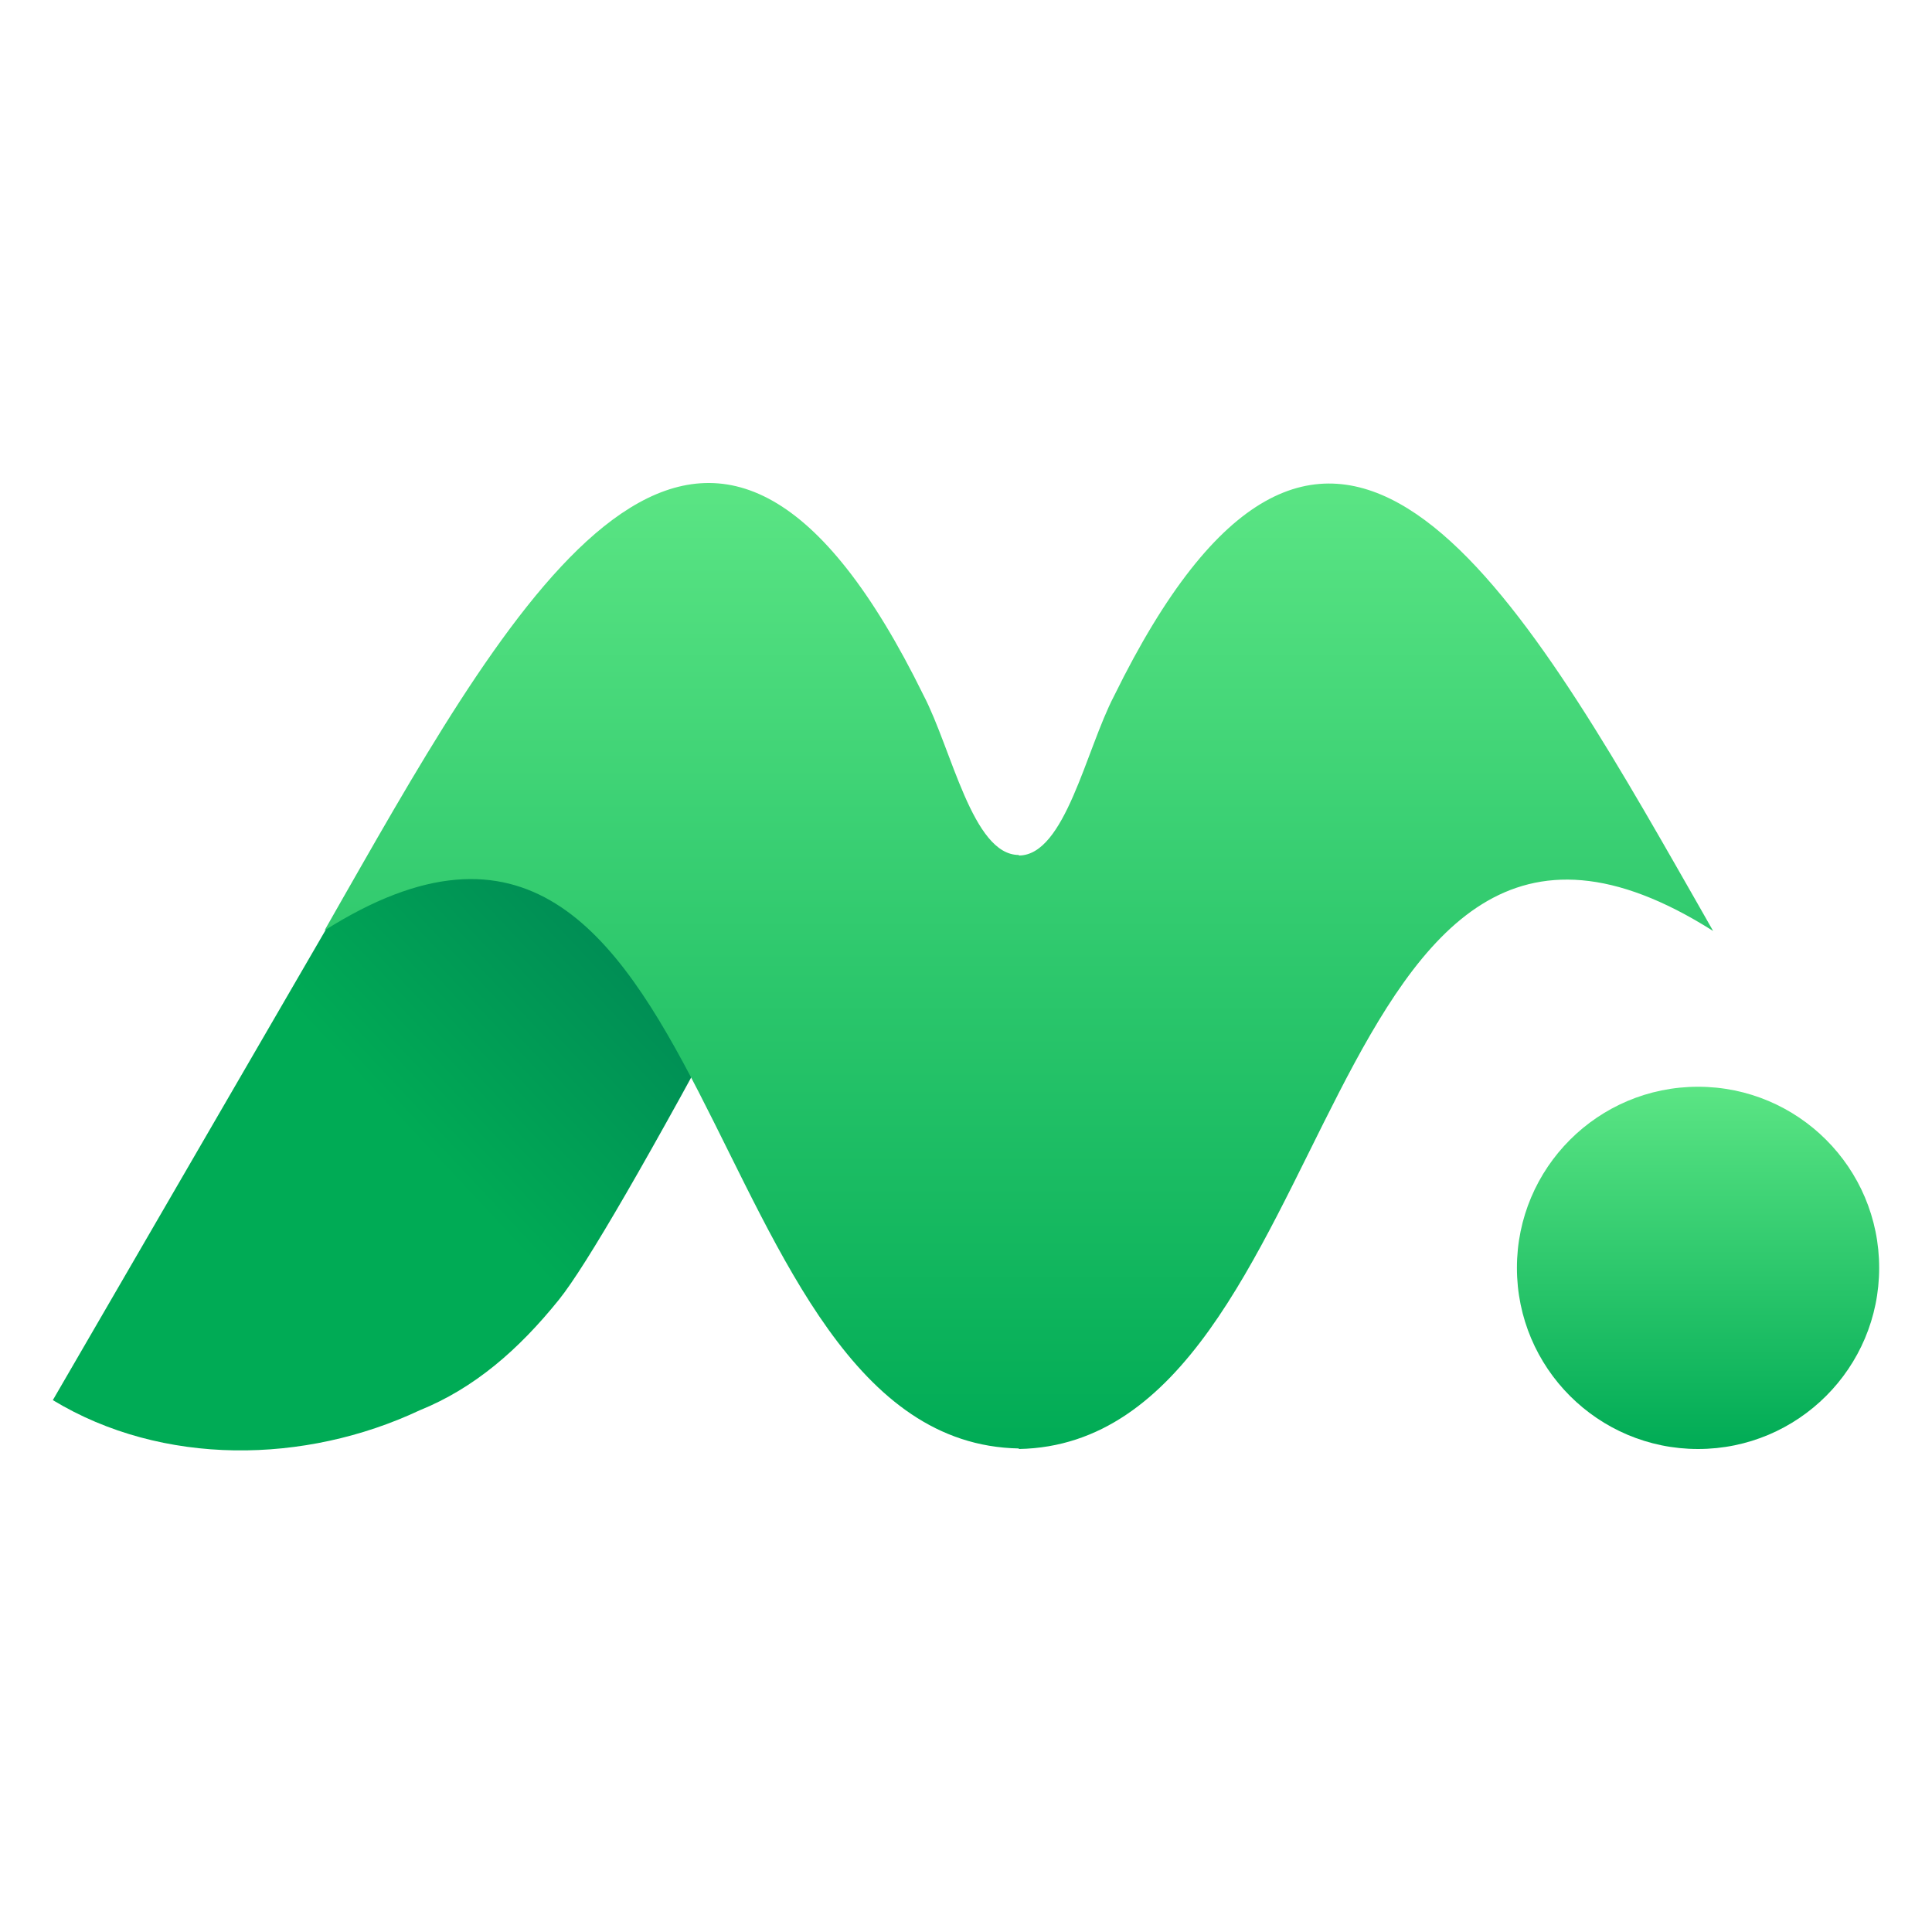
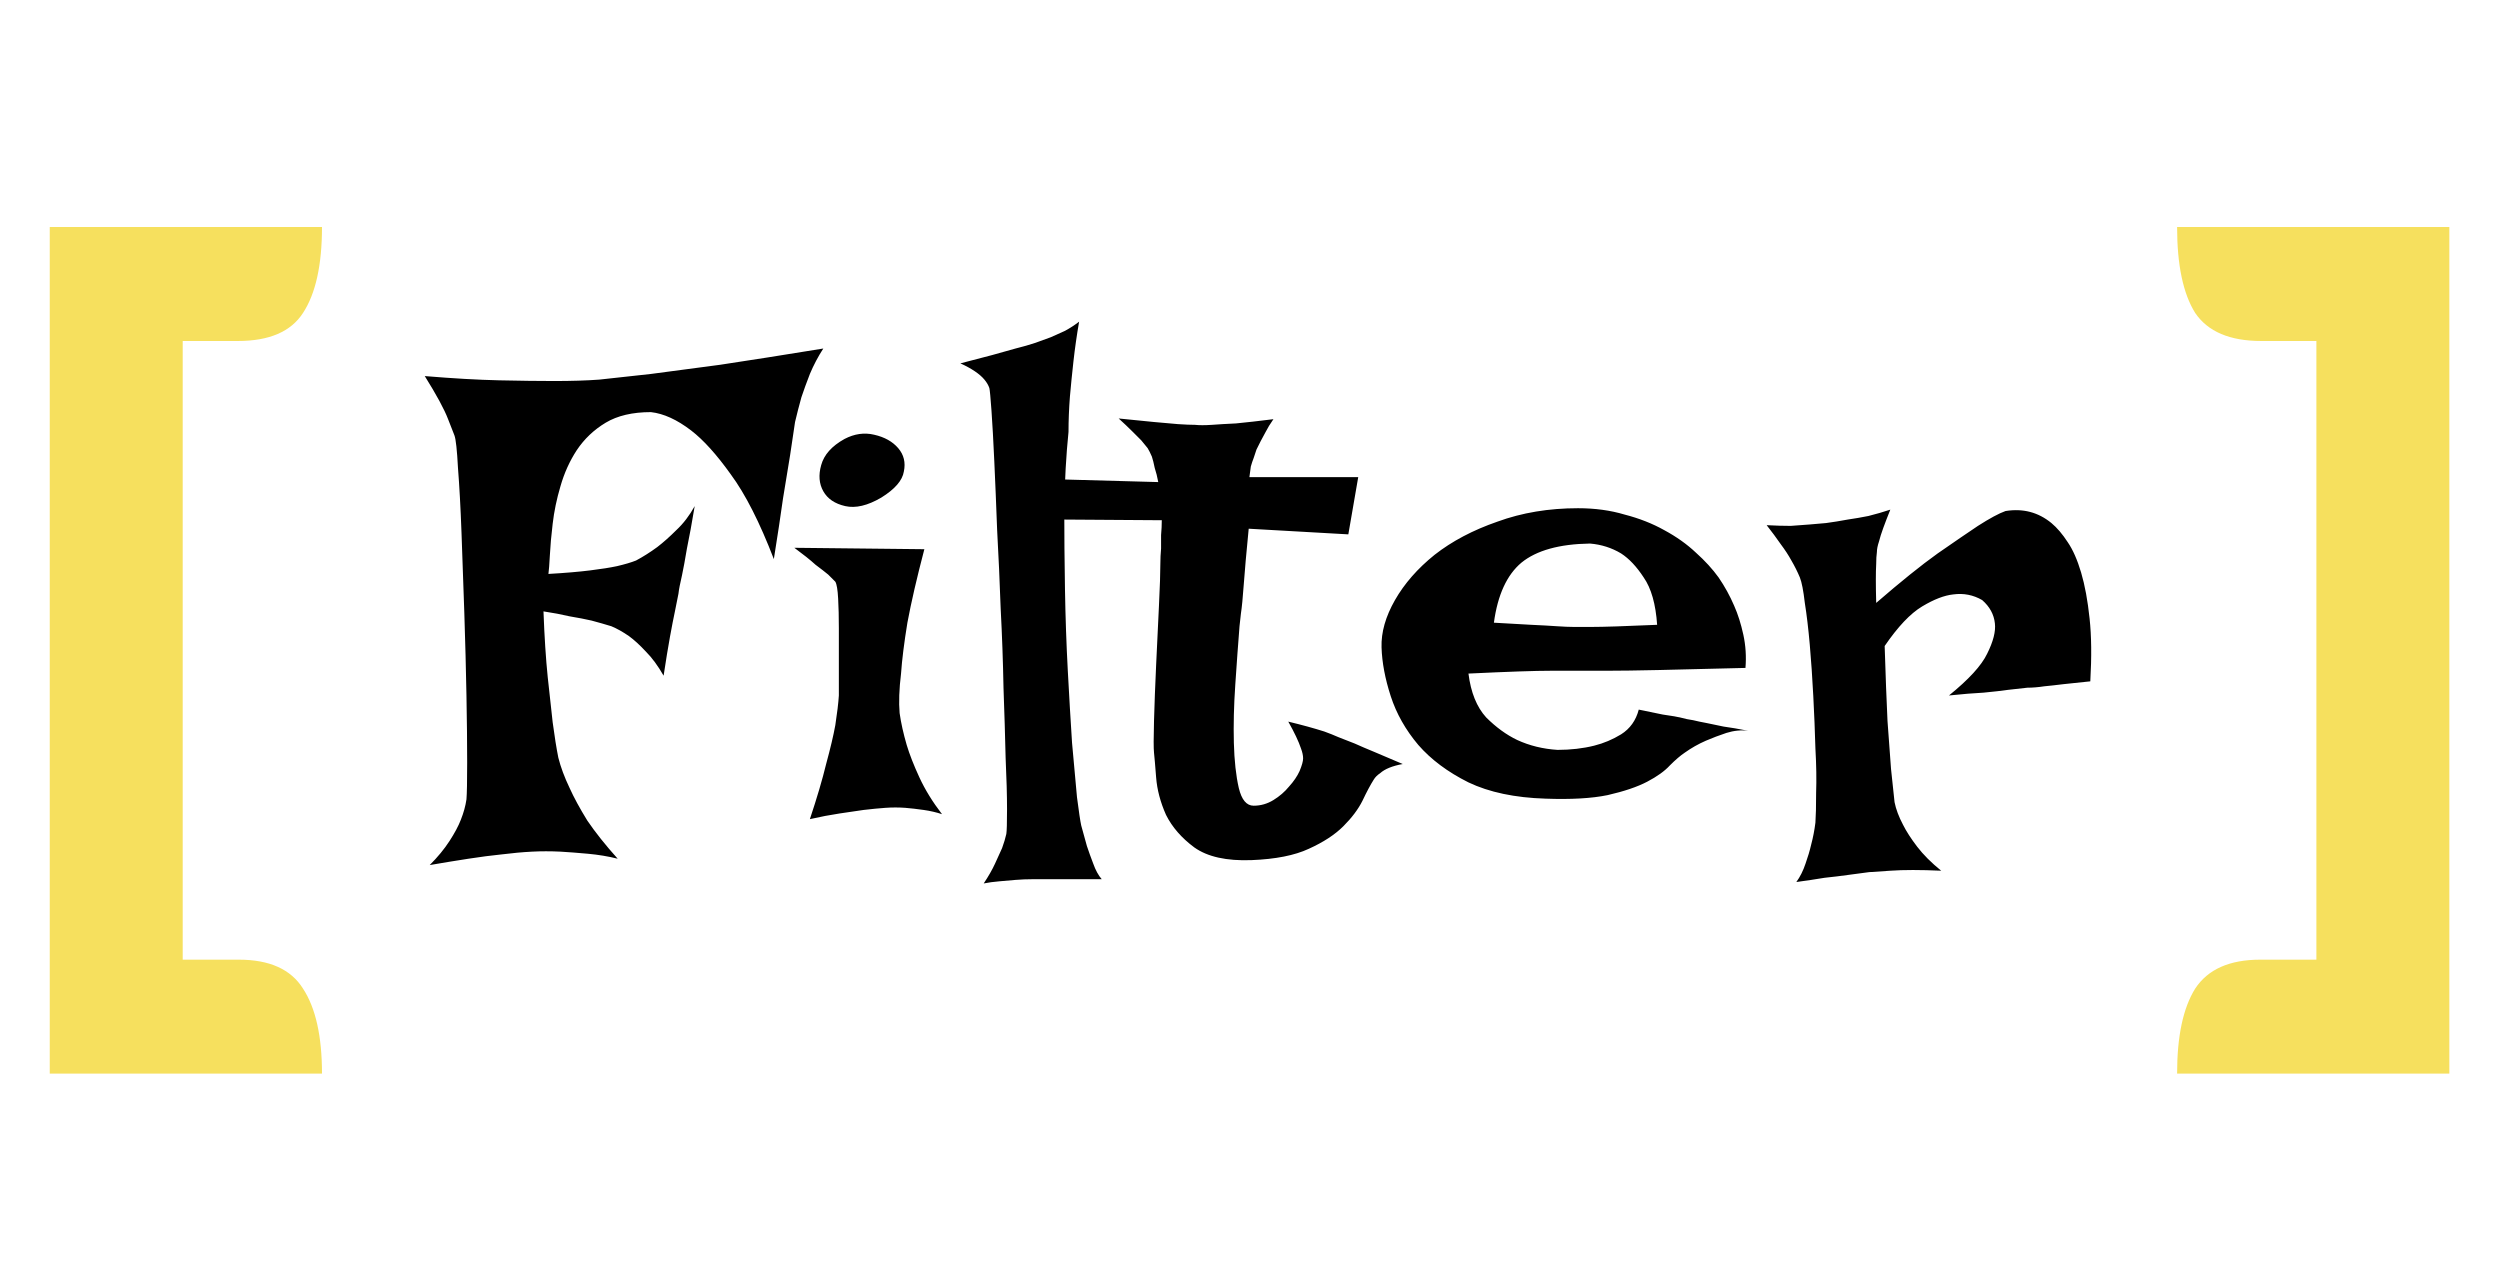
- <svg xmlns="http://www.w3.org/2000/svg" height="512" viewBox="0 0 512 512" width="512">
-   <linearGradient id="a" x1="100%" x2="50%" y1="5.663%" y2="50%">
-     <stop offset="0" stop-color="#007b55" />
-     <stop offset="1" stop-color="#00ab55" />
-   </linearGradient>
-   <linearGradient id="b" x1="50%" x2="50%" y1="0%" y2="100%">
-     <stop offset="0" stop-color="#5be584" />
-     <stop offset="1" stop-color="#00ab55" />
-   </linearGradient>
-   <g fill="none" fill-rule="evenodd" transform="translate(14 128)">
-     <path d="m92.807 83.107c44.289 22.889 46.308 23.935 46.401 23.98.012.009.642.333 44.793 23.153-26.072 48.54-42.693 77.266-49.868 86.179-10.759 13.37-22.495 23.493-36.93 29.334-30.346 14.262-68.07 14.929-97.202-2.704z" fill="url(#a)" />
-     <g fill="url(#b)">
-       <path d="m430.31 101.726c-46.271-80.956-94.1-157.228-149.043-45.344-7.516 14.383-12.995 42.337-25.267 42.337v-.142c-12.272 0-17.749-27.953-25.265-42.337-54.945-111.885-102.774-35.612-149.045 45.344-3.482 6.105-6.827 11.932-9.69 16.996 106.038-67.127 97.11 135.666 184 137.278v.142c86.891-1.611 77.962-204.405 184-137.28-2.861-5.062-6.206-10.889-9.69-16.994" />
-       <path d="m436 256c26.509 0 48-21.491 48-48s-21.491-48-48-48-48 21.491-48 48 21.491 48 48 48" />
-     </g>
-   </g>
+ <svg xmlns="http://www.w3.org/2000/svg" width="1382" height="709" viewBox="0 0 1382 709" fill="none">
+   <path d="M27.5 125.5H178C178 146.5 174.5 162.333 167.5 173C160.833 183.333 148.833 188.5 131.5 188.5H101V530.5H132C149 530.5 160.833 535.833 167.5 546.5C174.5 557.167 178 572.833 178 593.5H27.5V125.5Z" fill="#F6E05E" />
+   <path d="M234.812 207.896C250.438 209.198 264.109 209.979 275.828 210.24C287.807 210.5 297.964 210.63 306.297 210.63C315.932 210.63 324.266 210.37 331.297 209.849C338.589 209.068 348.094 208.026 359.812 206.724C369.708 205.422 382.469 203.729 398.094 201.646C413.719 199.302 432.729 196.307 455.125 192.661C452.26 197.089 449.786 201.776 447.703 206.724C445.88 211.411 444.318 215.708 443.016 219.615C441.714 224.302 440.542 228.859 439.5 233.286C438.719 238.234 437.807 244.354 436.766 251.646C435.724 257.896 434.422 265.839 432.859 275.474C431.557 284.849 429.865 296.047 427.781 309.068C419.969 288.755 412.026 273.13 403.953 262.193C396.141 251.255 388.849 243.182 382.078 237.974C374.266 231.984 366.844 228.599 359.812 227.818C349.656 227.818 341.323 229.771 334.812 233.677C328.302 237.583 322.964 242.661 318.797 248.911C314.891 254.901 311.896 261.542 309.812 268.833C307.729 275.865 306.297 282.766 305.516 289.536C304.734 296.047 304.214 301.906 303.953 307.115C303.693 312.063 303.432 315.448 303.172 317.271C312.286 316.75 319.969 316.099 326.219 315.318C332.469 314.536 337.417 313.755 341.062 312.974C345.49 311.932 349.005 310.891 351.609 309.849C355.516 307.766 359.422 305.292 363.328 302.427C366.714 299.823 370.229 296.698 373.875 293.052C377.781 289.406 381.167 284.979 384.031 279.771C382.469 289.146 381.036 296.958 379.734 303.208C378.693 309.458 377.781 314.406 377 318.052C375.958 322.479 375.307 325.865 375.047 328.208C374.526 330.552 373.875 333.807 373.094 337.974C372.312 341.62 371.401 346.307 370.359 352.036C369.318 357.766 368.146 364.927 366.844 373.521C363.719 368.052 360.464 363.625 357.078 360.24C353.693 356.594 350.568 353.729 347.703 351.646C344.318 349.302 341.062 347.479 337.938 346.177C334.552 345.135 330.906 344.094 327 343.052C323.615 342.271 319.578 341.49 314.891 340.708C310.464 339.667 305.646 338.755 300.438 337.974C300.958 352.036 301.74 364.146 302.781 374.302C303.823 384.198 304.734 392.531 305.516 399.302C306.557 407.115 307.599 413.625 308.641 418.833C309.943 424.042 312.026 429.641 314.891 435.63C317.234 440.839 320.49 446.828 324.656 453.599C329.083 460.109 334.682 467.141 341.453 474.693C336.245 473.391 330.776 472.479 325.047 471.958C319.318 471.438 314.24 471.047 309.812 470.786C304.344 470.526 299.135 470.526 294.188 470.786C288.979 471.047 283.25 471.568 277 472.349C271.792 472.87 265.802 473.651 259.031 474.693C252.26 475.734 245.099 476.906 237.547 478.208C241.974 473.781 245.62 469.354 248.484 464.927C251.349 460.5 253.432 456.594 254.734 453.208C256.297 449.302 257.339 445.526 257.859 441.88C258.12 438.755 258.25 431.984 258.25 421.568C258.25 410.891 258.12 398.521 257.859 384.458C257.599 370.135 257.208 355.031 256.688 339.146C256.167 323.26 255.646 308.417 255.125 294.615C254.604 280.552 253.953 268.573 253.172 258.677C252.651 248.781 252 242.792 251.219 240.708C250.177 238.104 249.005 235.109 247.703 231.724C245.62 226.255 241.323 218.313 234.812 207.896ZM439.109 302.818L510.984 303.599C506.818 319.484 503.693 333.026 501.609 344.224C499.786 355.422 498.615 364.797 498.094 372.349C497.052 380.943 496.792 388.234 497.312 394.224C498.094 399.693 499.396 405.552 501.219 411.802C502.781 417.01 505.125 423 508.25 429.771C511.375 436.542 515.542 443.313 520.75 450.083C517.625 449.042 514.24 448.26 510.594 447.74C506.948 447.219 503.562 446.828 500.438 446.568C496.792 446.307 493.146 446.307 489.5 446.568C485.854 446.828 481.818 447.219 477.391 447.74C473.745 448.26 469.318 448.911 464.109 449.693C458.901 450.474 453.432 451.516 447.703 452.818C451.609 441.099 454.604 430.943 456.688 422.349C459.031 413.755 460.724 406.594 461.766 400.865C462.807 394.094 463.458 388.625 463.719 384.458C463.719 379.25 463.719 373.391 463.719 366.88C463.719 360.109 463.719 353.599 463.719 347.349C463.719 341.099 463.589 335.63 463.328 330.943C463.068 325.995 462.547 322.87 461.766 321.568L457.859 317.661C456.297 316.359 453.953 314.536 450.828 312.193C447.964 309.589 444.057 306.464 439.109 302.818ZM466.844 242.661C472.312 239.797 477.781 239.016 483.25 240.318C488.979 241.62 493.406 244.094 496.531 247.74C499.656 251.385 500.698 255.682 499.656 260.63C498.875 265.578 494.708 270.396 487.156 275.083C479.604 279.51 472.964 281.073 467.234 279.771C461.505 278.469 457.469 275.734 455.125 271.568C452.781 267.401 452.391 262.583 453.953 257.115C455.516 251.385 459.812 246.568 466.844 242.661ZM543.797 488.365C546.401 484.458 548.484 480.813 550.047 477.427C551.609 474.042 552.911 471.177 553.953 468.833C554.995 465.969 555.776 463.365 556.297 461.021C556.557 459.458 556.688 454.901 556.688 447.349C556.688 439.797 556.427 430.292 555.906 418.833C555.646 407.375 555.255 394.484 554.734 380.161C554.474 365.839 553.953 351.255 553.172 336.411C552.651 321.568 552 307.115 551.219 293.052C550.698 278.99 550.177 266.359 549.656 255.161C549.135 243.703 548.615 234.328 548.094 227.036C547.573 219.745 547.182 215.578 546.922 214.536C546.401 212.974 545.49 211.411 544.188 209.849C541.583 206.724 537.156 203.729 530.906 200.865C544.188 197.479 554.344 194.745 561.375 192.661C565.542 191.62 569.188 190.578 572.312 189.536C575.177 188.495 578.042 187.453 580.906 186.411C583.25 185.37 585.854 184.198 588.719 182.896C591.583 181.333 594.188 179.641 596.531 177.818C595.229 185.37 594.188 192.661 593.406 199.693C592.625 206.724 591.974 213.234 591.453 219.224C590.932 225.995 590.672 232.505 590.672 238.755C589.37 251.516 588.589 265.448 588.328 280.552C588.328 295.396 588.458 310.5 588.719 325.865C588.979 341.229 589.5 356.203 590.281 370.786C591.062 385.37 591.844 398.651 592.625 410.63C593.667 422.349 594.578 432.375 595.359 440.708C596.401 448.781 597.182 453.99 597.703 456.333C598.745 460.24 599.786 464.016 600.828 467.661C601.87 470.786 603.042 474.042 604.344 477.427C605.646 481.073 607.208 483.938 609.031 486.021H571.141C567.755 486.021 564.5 486.151 561.375 486.411C558.51 486.672 555.516 486.932 552.391 487.193C549.266 487.453 546.401 487.844 543.797 488.365ZM618.406 231.333C626.219 232.115 632.729 232.766 637.938 233.286C643.406 233.807 647.833 234.198 651.219 234.458C655.125 234.719 658.25 234.849 660.594 234.849C662.938 235.109 666.062 235.109 669.969 234.849C673.354 234.589 677.781 234.328 683.25 234.068C688.719 233.547 695.62 232.766 703.953 231.724C702.13 234.328 700.698 236.672 699.656 238.755C698.615 240.578 697.703 242.271 696.922 243.833L694.578 248.521C694.057 250.083 693.536 251.646 693.016 253.208C692.495 254.51 691.974 256.073 691.453 257.896C691.193 259.719 690.932 261.672 690.672 263.755H750.828L745.359 295.396L690.281 292.271C688.979 305.552 688.068 315.839 687.547 323.13C687.026 330.422 686.505 335.76 685.984 339.146L685.203 346.177C684.422 356.073 683.641 366.88 682.859 378.599C682.078 390.057 681.818 400.734 682.078 410.63C682.339 420.526 683.25 428.859 684.812 435.63C686.375 442.141 689.109 445.396 693.016 445.396C696.922 445.396 700.568 444.354 703.953 442.271C707.339 440.188 710.203 437.714 712.547 434.849C715.151 431.984 717.104 429.12 718.406 426.255C719.708 423.13 720.359 420.786 720.359 419.224C720.359 417.661 719.969 415.839 719.188 413.755C717.885 409.849 715.542 404.901 712.156 398.911C719.708 400.734 726.349 402.557 732.078 404.38C734.943 405.422 737.547 406.464 739.891 407.505C742.495 408.547 745.49 409.719 748.875 411.021C751.74 412.323 755.385 413.885 759.812 415.708C764.24 417.531 769.448 419.745 775.438 422.349C769.708 423.391 765.542 425.083 762.938 427.427C761.375 428.469 760.203 429.641 759.422 430.943C757.599 433.807 755.516 437.714 753.172 442.661C750.828 447.349 747.312 452.036 742.625 456.724C737.938 461.411 731.557 465.578 723.484 469.224C715.672 472.87 705.125 474.953 691.844 475.474C678.042 475.995 667.495 473.651 660.203 468.443C653.172 463.234 647.964 457.245 644.578 450.474C641.453 443.443 639.63 436.542 639.109 429.771C638.589 423 638.198 418.443 637.938 416.099C637.677 413.755 637.677 407.896 637.938 398.521C638.198 389.146 638.589 378.859 639.109 367.661C639.63 356.203 640.151 345.266 640.672 334.849C641.193 324.172 641.453 316.359 641.453 311.411C641.453 308.807 641.583 306.073 641.844 303.208C641.844 300.865 641.844 298.391 641.844 295.786C642.104 292.922 642.234 290.188 642.234 287.583L585.594 287.193L583.25 264.927L640.281 266.49C639.76 263.625 639.109 261.021 638.328 258.677C637.807 256.073 637.286 253.99 636.766 252.427C635.984 250.604 635.203 249.042 634.422 247.74C633.38 246.438 632.208 245.005 630.906 243.443C629.604 242.141 627.911 240.448 625.828 238.365C623.745 236.281 621.271 233.938 618.406 231.333ZM860.984 414.536C868.276 414.536 875.047 413.755 881.297 412.193C886.505 410.891 891.453 408.807 896.141 405.943C901.089 402.818 904.344 398.26 905.906 392.271C911.115 393.313 915.542 394.224 919.188 395.005C922.833 395.526 925.958 396.047 928.562 396.568C931.427 397.349 933.901 397.87 935.984 398.13C938.068 398.651 940.542 399.172 943.406 399.693C946.01 400.214 949.135 400.865 952.781 401.646C956.688 402.167 961.245 402.948 966.453 403.99C962.547 403.469 958.51 403.859 954.344 405.161C950.438 406.464 946.661 407.896 943.016 409.458C938.849 411.281 934.943 413.495 931.297 416.099C928.953 417.661 926.219 420.005 923.094 423.13C920.229 426.255 916.062 429.25 910.594 432.115C905.125 434.979 897.833 437.453 888.719 439.536C879.865 441.359 868.406 442.01 854.344 441.49C837.417 440.969 823.224 437.974 811.766 432.505C800.307 426.776 791.062 419.875 784.031 411.802C777 403.469 771.922 394.484 768.797 384.849C765.672 375.214 763.979 366.229 763.719 357.896C763.458 349.563 765.932 340.839 771.141 331.724C776.349 322.609 783.641 314.276 793.016 306.724C802.651 299.172 814.24 293.052 827.781 288.365C841.323 283.417 856.167 280.943 872.312 280.943C881.688 280.943 890.281 282.115 898.094 284.458C906.167 286.542 913.458 289.406 919.969 293.052C926.74 296.698 932.599 300.865 937.547 305.552C942.495 309.979 946.661 314.536 950.047 319.224C953.432 324.172 956.297 329.38 958.641 334.849C960.724 339.536 962.417 344.875 963.719 350.865C965.021 356.854 965.411 362.974 964.891 369.224C945.099 369.745 929.083 370.135 916.844 370.396C904.865 370.656 895.49 370.786 888.719 370.786H871.141H857.859C853.172 370.786 847.052 370.917 839.5 371.177C831.948 371.438 822.703 371.828 811.766 372.349C813.068 382.766 816.323 390.839 821.531 396.568C827 402.036 832.729 406.203 838.719 409.068C845.49 412.193 852.911 414.016 860.984 414.536ZM825.828 344.224C834.161 344.745 841.062 345.135 846.531 345.396C852.26 345.656 856.948 345.917 860.594 346.177C864.5 346.438 867.625 346.568 869.969 346.568H879.734C886.245 346.568 898.354 346.177 916.062 345.396C915.281 333.938 912.807 325.214 908.641 319.224C904.734 313.234 900.568 308.807 896.141 305.943C890.932 302.818 885.203 300.995 878.953 300.474C862.026 300.734 849.396 304.25 841.062 311.021C832.99 317.792 827.911 328.859 825.828 344.224ZM976.609 290.318C981.557 290.578 985.984 290.708 989.891 290.708C994.057 290.448 997.573 290.188 1000.44 289.927C1003.82 289.667 1006.82 289.406 1009.42 289.146C1013.33 288.625 1017.36 287.974 1021.53 287.193C1025.18 286.672 1028.95 286.021 1032.86 285.24C1037.03 284.198 1041.06 283.026 1044.97 281.724C1043.41 285.63 1042.1 289.016 1041.06 291.88C1040.02 294.745 1039.24 297.219 1038.72 299.302C1037.94 301.646 1037.55 303.599 1037.55 305.161C1037.29 306.984 1037.16 309.198 1037.16 311.802C1036.9 316.229 1036.9 323.391 1037.16 333.286C1050.7 321.568 1062.03 312.453 1071.14 305.943C1080.52 299.432 1087.94 294.354 1093.41 290.708C1099.92 286.542 1104.99 283.807 1108.64 282.505C1118.28 280.943 1126.74 283.156 1134.03 289.146C1137.16 291.75 1140.15 295.266 1143.02 299.693C1145.88 303.859 1148.35 309.458 1150.44 316.49C1152.52 323.521 1154.08 331.984 1155.12 341.88C1156.17 351.516 1156.3 363.104 1155.52 376.646C1150.05 377.167 1145.1 377.688 1140.67 378.208C1136.51 378.729 1132.99 379.12 1130.12 379.38C1126.74 379.901 1123.61 380.161 1120.75 380.161L1110.2 381.333C1106.56 381.854 1102 382.375 1096.53 382.896C1091.32 383.156 1084.94 383.677 1077.39 384.458C1088.33 375.604 1095.36 367.922 1098.48 361.411C1101.87 354.641 1103.3 349.042 1102.78 344.615C1102.26 339.667 1099.92 335.37 1095.75 331.724C1090.8 328.859 1085.46 327.818 1079.73 328.599C1074.79 329.12 1069.06 331.333 1062.55 335.24C1056.04 339.146 1049.14 346.438 1041.84 357.115C1042.36 373.781 1042.89 387.583 1043.41 398.521C1044.19 409.458 1044.84 418.313 1045.36 425.083C1046.14 432.896 1046.79 439.016 1047.31 443.443C1048.09 447.349 1049.66 451.516 1052 455.943C1053.82 459.589 1056.43 463.625 1059.81 468.052C1063.2 472.479 1067.62 476.906 1073.09 481.333C1061.64 480.813 1052.26 480.813 1044.97 481.333C1040.54 481.594 1036.64 481.854 1033.25 482.115C1029.6 482.635 1025.7 483.156 1021.53 483.677C1017.89 484.198 1013.59 484.719 1008.64 485.24C1003.95 486.021 998.745 486.802 993.016 487.583C995.099 484.719 996.792 481.333 998.094 477.427C999.396 473.781 1000.44 470.266 1001.22 466.88C1002.26 462.974 1003.04 458.938 1003.56 454.771C1003.82 451.125 1003.95 445.656 1003.95 438.365C1004.21 431.073 1004.08 422.87 1003.56 413.755C1003.3 404.38 1002.91 394.745 1002.39 384.849C1001.87 374.693 1001.22 365.188 1000.44 356.333C999.656 347.479 998.745 339.797 997.703 333.286C996.922 326.516 996.01 321.828 994.969 319.224C993.667 316.099 992.104 312.974 990.281 309.849C988.719 306.984 986.766 303.99 984.422 300.865C982.078 297.479 979.474 293.964 976.609 290.318Z" fill="black" />
+   <path d="M1203.5 593.5C1203.5 572.833 1206.83 557.167 1213.5 546.5C1220.5 535.833 1232.5 530.5 1249.5 530.5H1280.5V188.5H1250C1232.67 188.5 1220.5 183.333 1213.5 173C1206.83 162.333 1203.5 146.5 1203.5 125.5H1354V593.5H1203.5Z" fill="#F6E05E" />
</svg>
